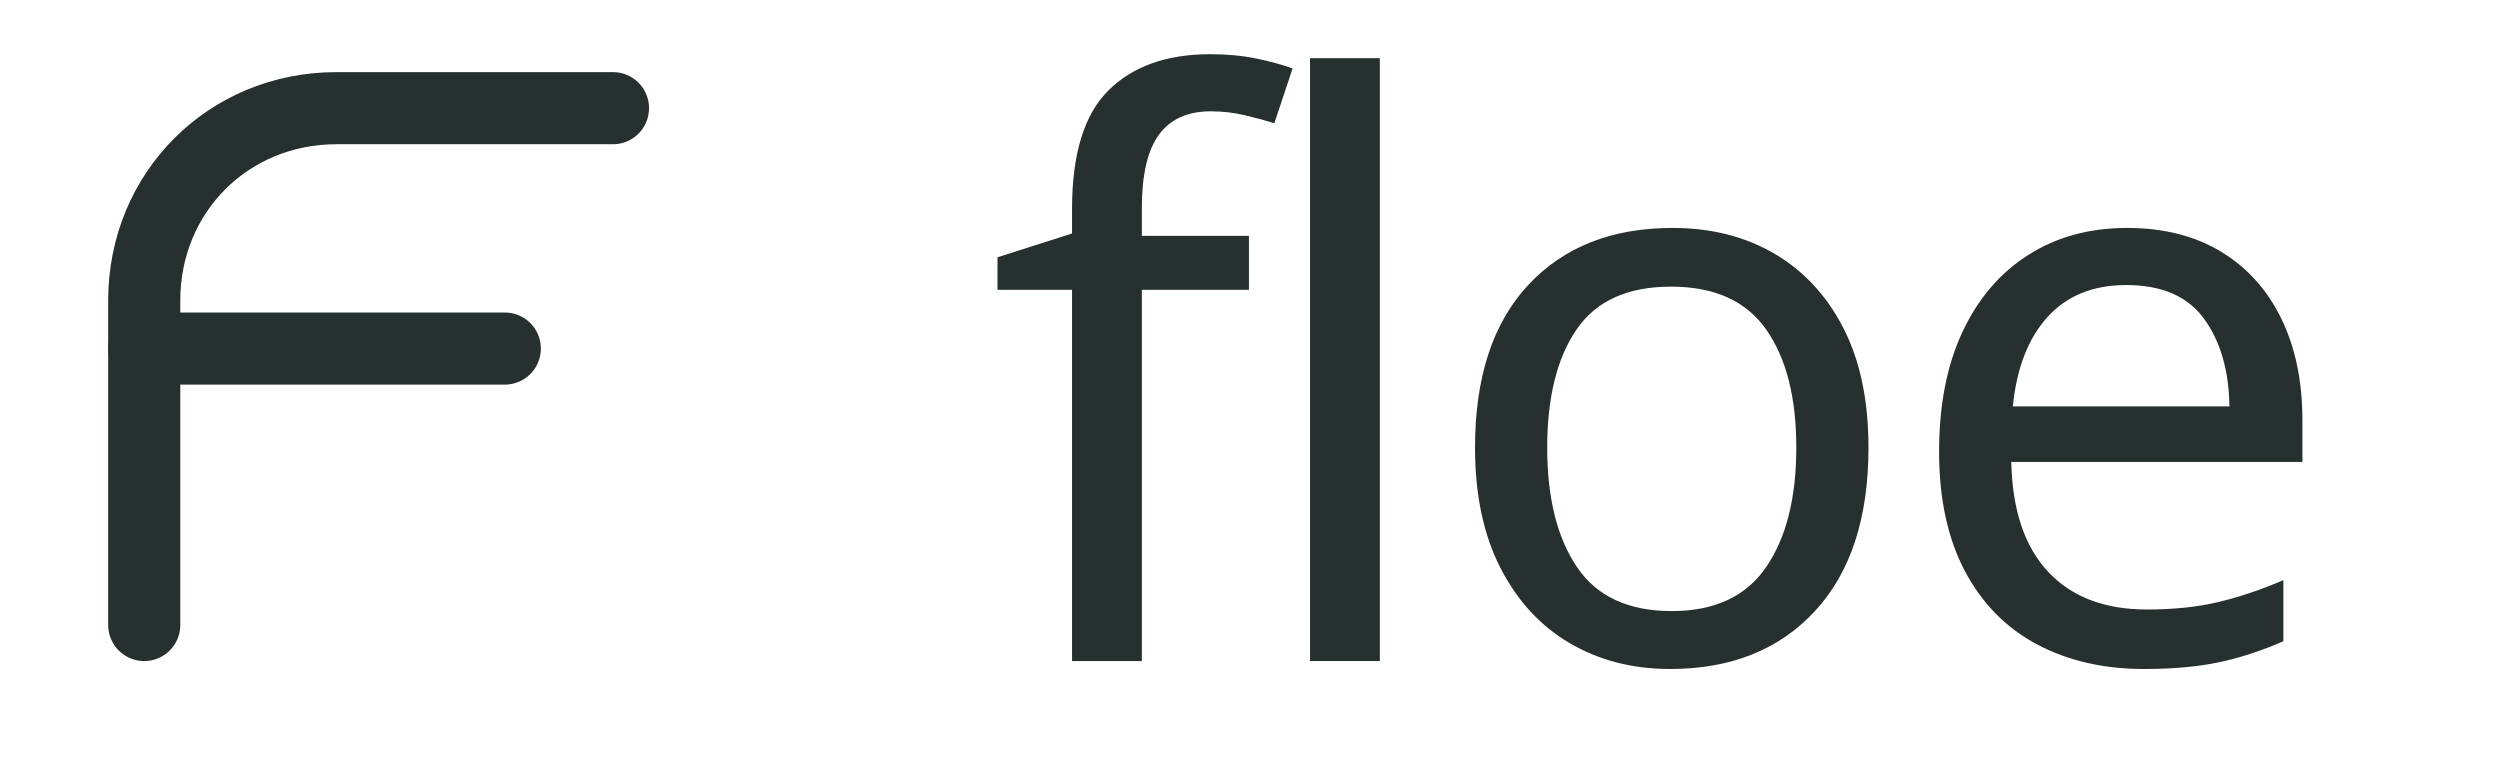
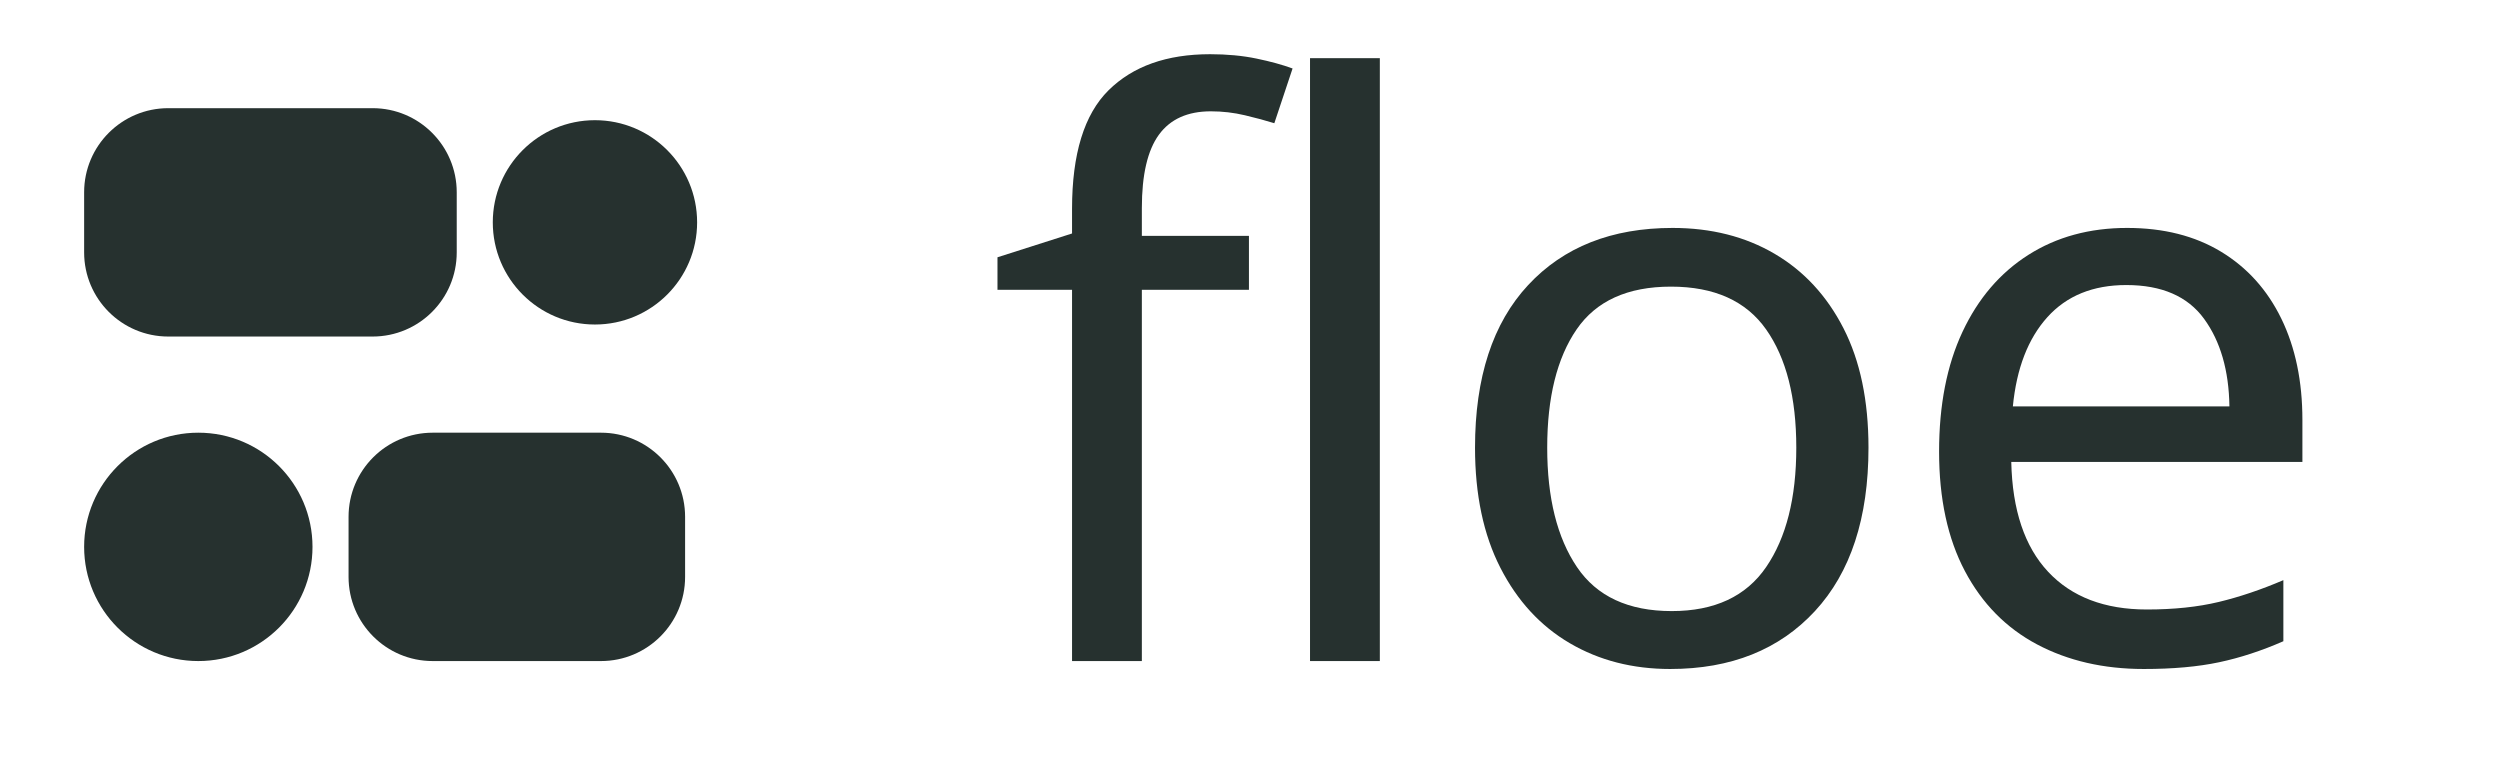
<svg xmlns="http://www.w3.org/2000/svg" width="208" height="64" viewBox="0 0 208 64">
-   <g fill="none" stroke="#26312f" stroke-width="6" stroke-linecap="round" stroke-linejoin="round">
-     <path d="M12 52V25C12 16 19 9 28 9H51" />
-     <path d="M12 29H42" />
+   <g fill="#26312f">
+     <rect x="7" y="9" width="31" height="19" rx="7" />
+     <circle cx="49.5" cy="18.5" r="8.5" />
+     <circle cx="16.5" cy="45.5" r="9.5" />
+     <rect x="29" y="36" width="28" height="19" rx="7" />
  </g>
  <g fill="#26312f" transform="translate(82 55) scale(0.066 -0.066)">
    <path d="M332 468H197V0H109V468H15V509L109 539V570Q109 674 155.0 719.5Q201 765 283 765Q315 765 341.5 759.5Q368 754 387 747L364 678Q348 683 327.0 688.0Q306 693 284 693Q240 693 218.5 663.5Q197 634 197 571V536H332Z" transform="translate(0 0)" />
    <path d="M173 0H85V760H173Z" transform="translate(324 0)" />
    <path d="M551 269Q551 136 483.5 63.0Q416 -10 301 -10Q230 -10 174.5 22.5Q119 55 87.0 117.5Q55 180 55 269Q55 402 122.0 474.0Q189 546 304 546Q377 546 432.5 513.5Q488 481 519.5 419.5Q551 358 551 269ZM146 269Q146 174 183.5 118.5Q221 63 303 63Q384 63 422.0 118.5Q460 174 460 269Q460 364 422.0 418.0Q384 472 302 472Q220 472 183.0 418.0Q146 364 146 269Z" transform="translate(562 0)" />
    <path d="M292 546Q361 546 410.5 516.0Q460 486 486.5 431.5Q513 377 513 304V251H146Q148 160 192.5 112.5Q237 65 317 65Q368 65 407.5 74.5Q447 84 489 102V25Q448 7 408.0 -1.5Q368 -10 313 -10Q237 -10 178.5 21.0Q120 52 87.5 113.5Q55 175 55 264Q55 352 84.5 415.0Q114 478 167.5 512.0Q221 546 292 546ZM291 474Q228 474 191.5 433.5Q155 393 148 321H421Q420 389 389.0 431.5Q358 474 291 474Z" transform="translate(1147 0)" />
  </g>
</svg>
